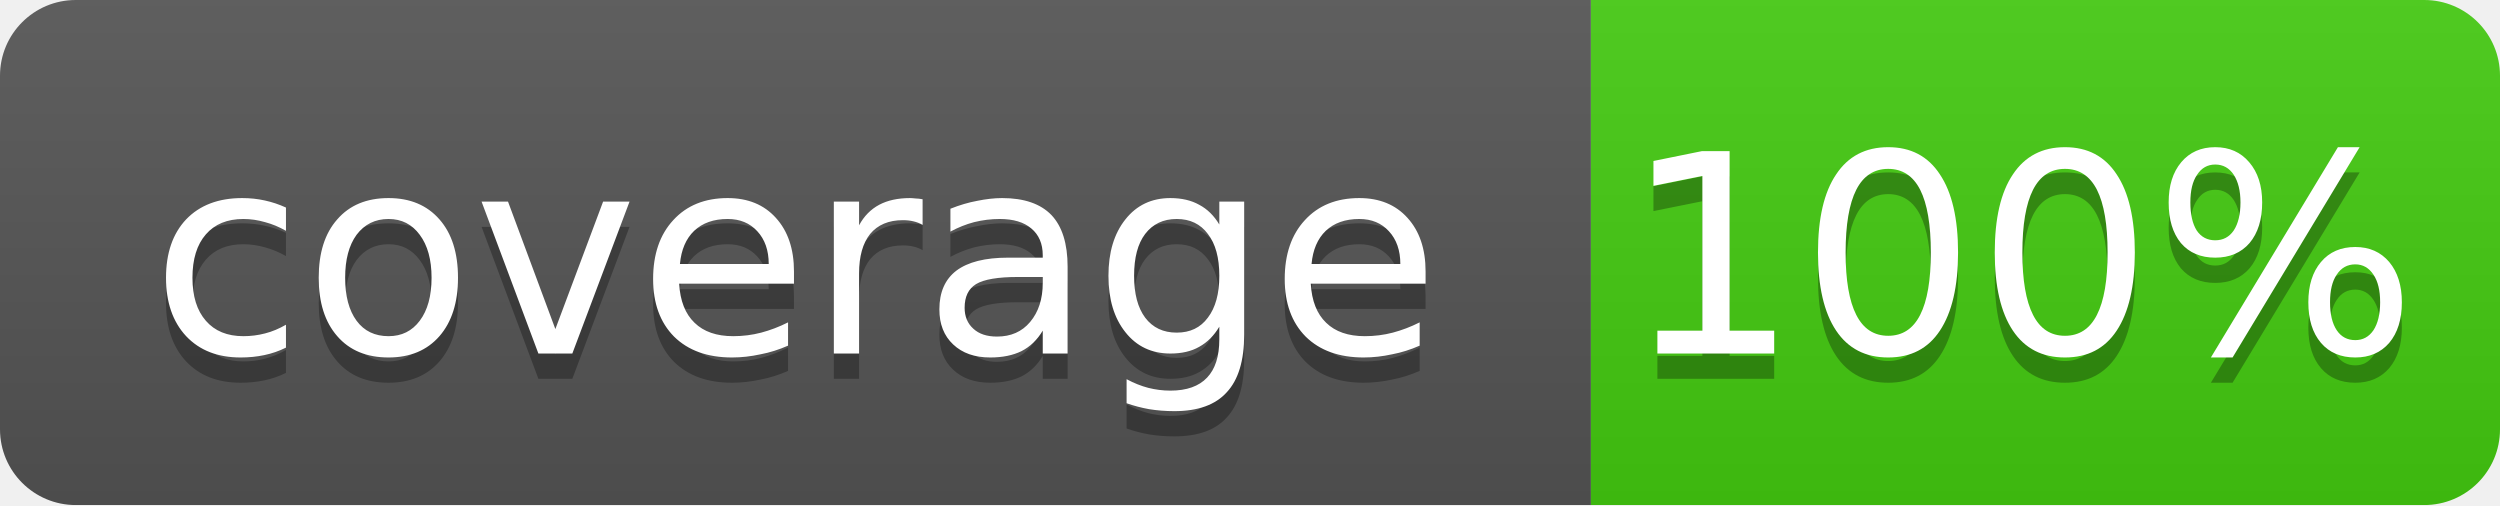
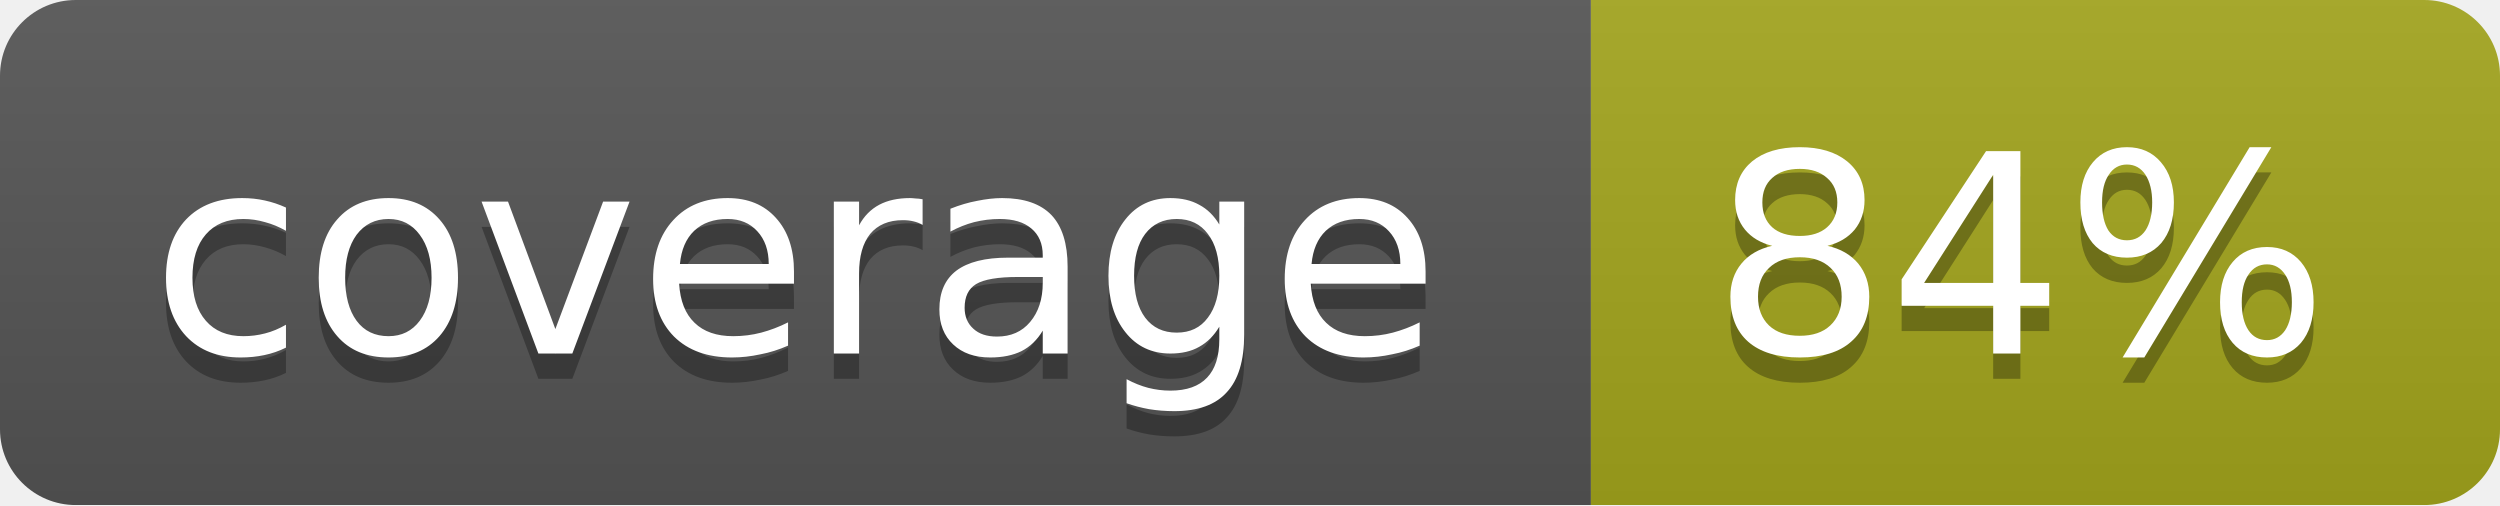
<svg xmlns="http://www.w3.org/2000/svg" width="99" height="20">
  <linearGradient id="b" x2="0" y2="100%">
    <stop offset="0" stop-color="#bbb" stop-opacity=".1" />
    <stop offset="1" stop-opacity=".1" />
  </linearGradient>
  <mask id="a">
    <rect width="99" height="20" rx="3" fill="#fff" />
  </mask>
  <g mask="url(#a)">
    <path fill="#555" d="M0 0h63v20H0z" />
-     <path fill="#4c1" d="M63 0h36v20H63z" />
+     <path fill="#a4a61d" d="M63 0h36v20H63z" />
    <path fill="url(#b)" d="M0 0h99v20H0z" />
  </g>
  <g fill="#fff" text-anchor="middle" font-family="DejaVu Sans,Verdana,Geneva,sans-serif" font-size="11">
    <text x="31.5" y="15" fill="#010101" fill-opacity=".3">coverage</text>
    <text x="31.5" y="14">coverage</text>
-     <text x="80" y="15" fill="#010101" fill-opacity=".3">100%</text>
-     <text x="80" y="14">100%</text>
+     <text x="80" y="15" fill="#010101" fill-opacity=".3">84%</text>
+     <text x="80" y="14">84%</text>
  </g>
</svg>
